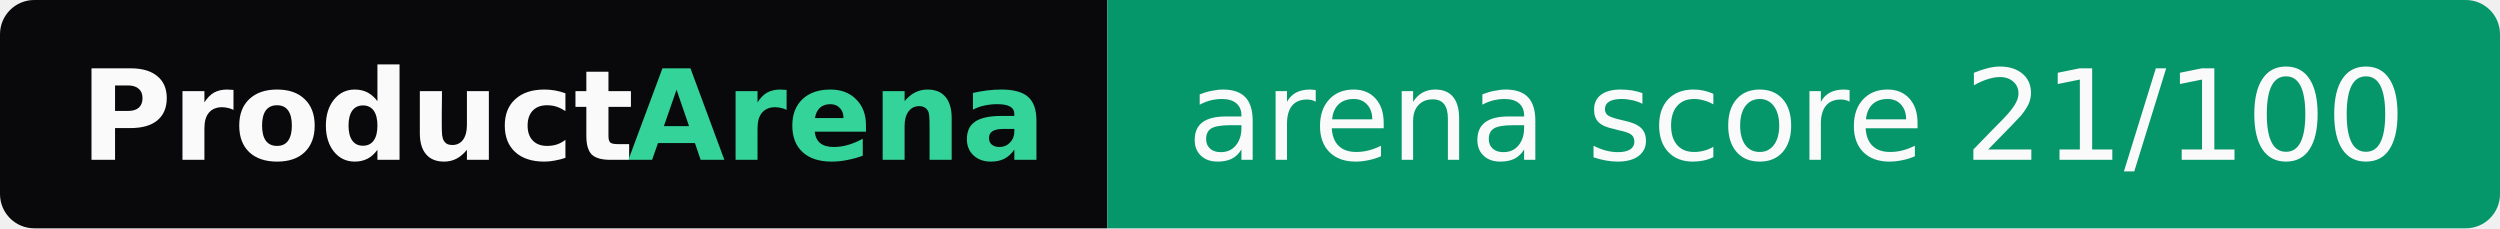
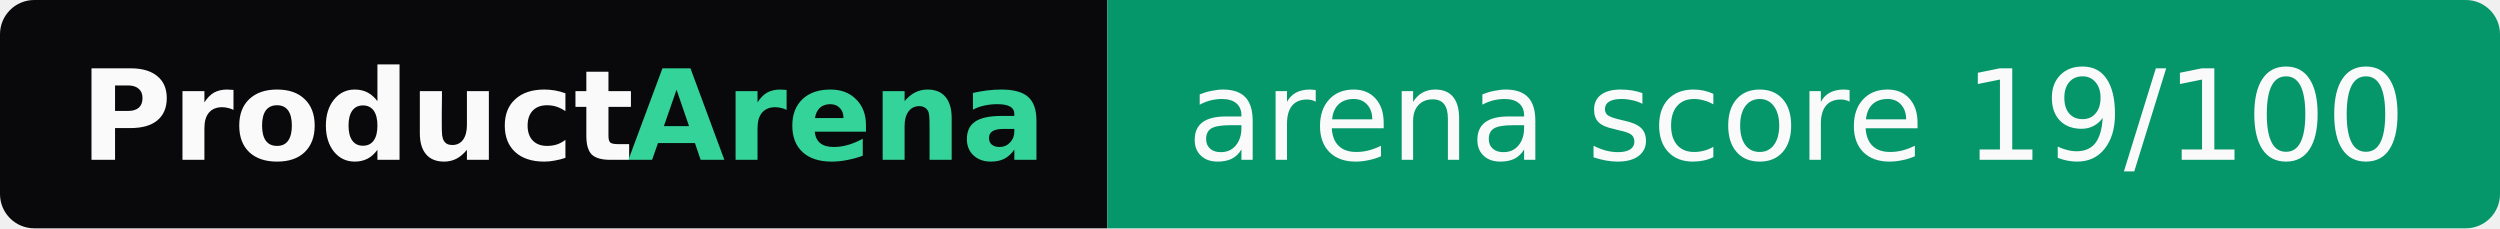
- <svg xmlns="http://www.w3.org/2000/svg" width="219" height="20" role="img" aria-label="ProductArena: arena score 21/100">
+ <svg xmlns="http://www.w3.org/2000/svg" width="219" height="20" role="img" aria-label="ProductArena: arena score 19/100">
  <clipPath id="r">
    <rect width="219" height="20" rx="3" fill="#fff" />
  </clipPath>
  <g clip-path="url(#r)">
    <rect width="97" height="20" fill="#09090b" />
    <rect x="97" width="122" height="20" fill="#059669" />
  </g>
  <g font-family="Verdana,Geneva,DejaVu Sans,sans-serif" font-size="11">
    <text x="7" y="14" textLength="48" font-weight="bold" fill="#fafafa">Product</text>
    <text x="55" y="14" textLength="35" font-weight="bold" fill="#34d399">Arena</text>
-     <text x="104" y="14" textLength="108" fill="#fafafa">arena score 21/100</text>
+     <text x="104" y="14" textLength="108" fill="#fafafa">arena score 19/100</text>
  </g>
</svg>
